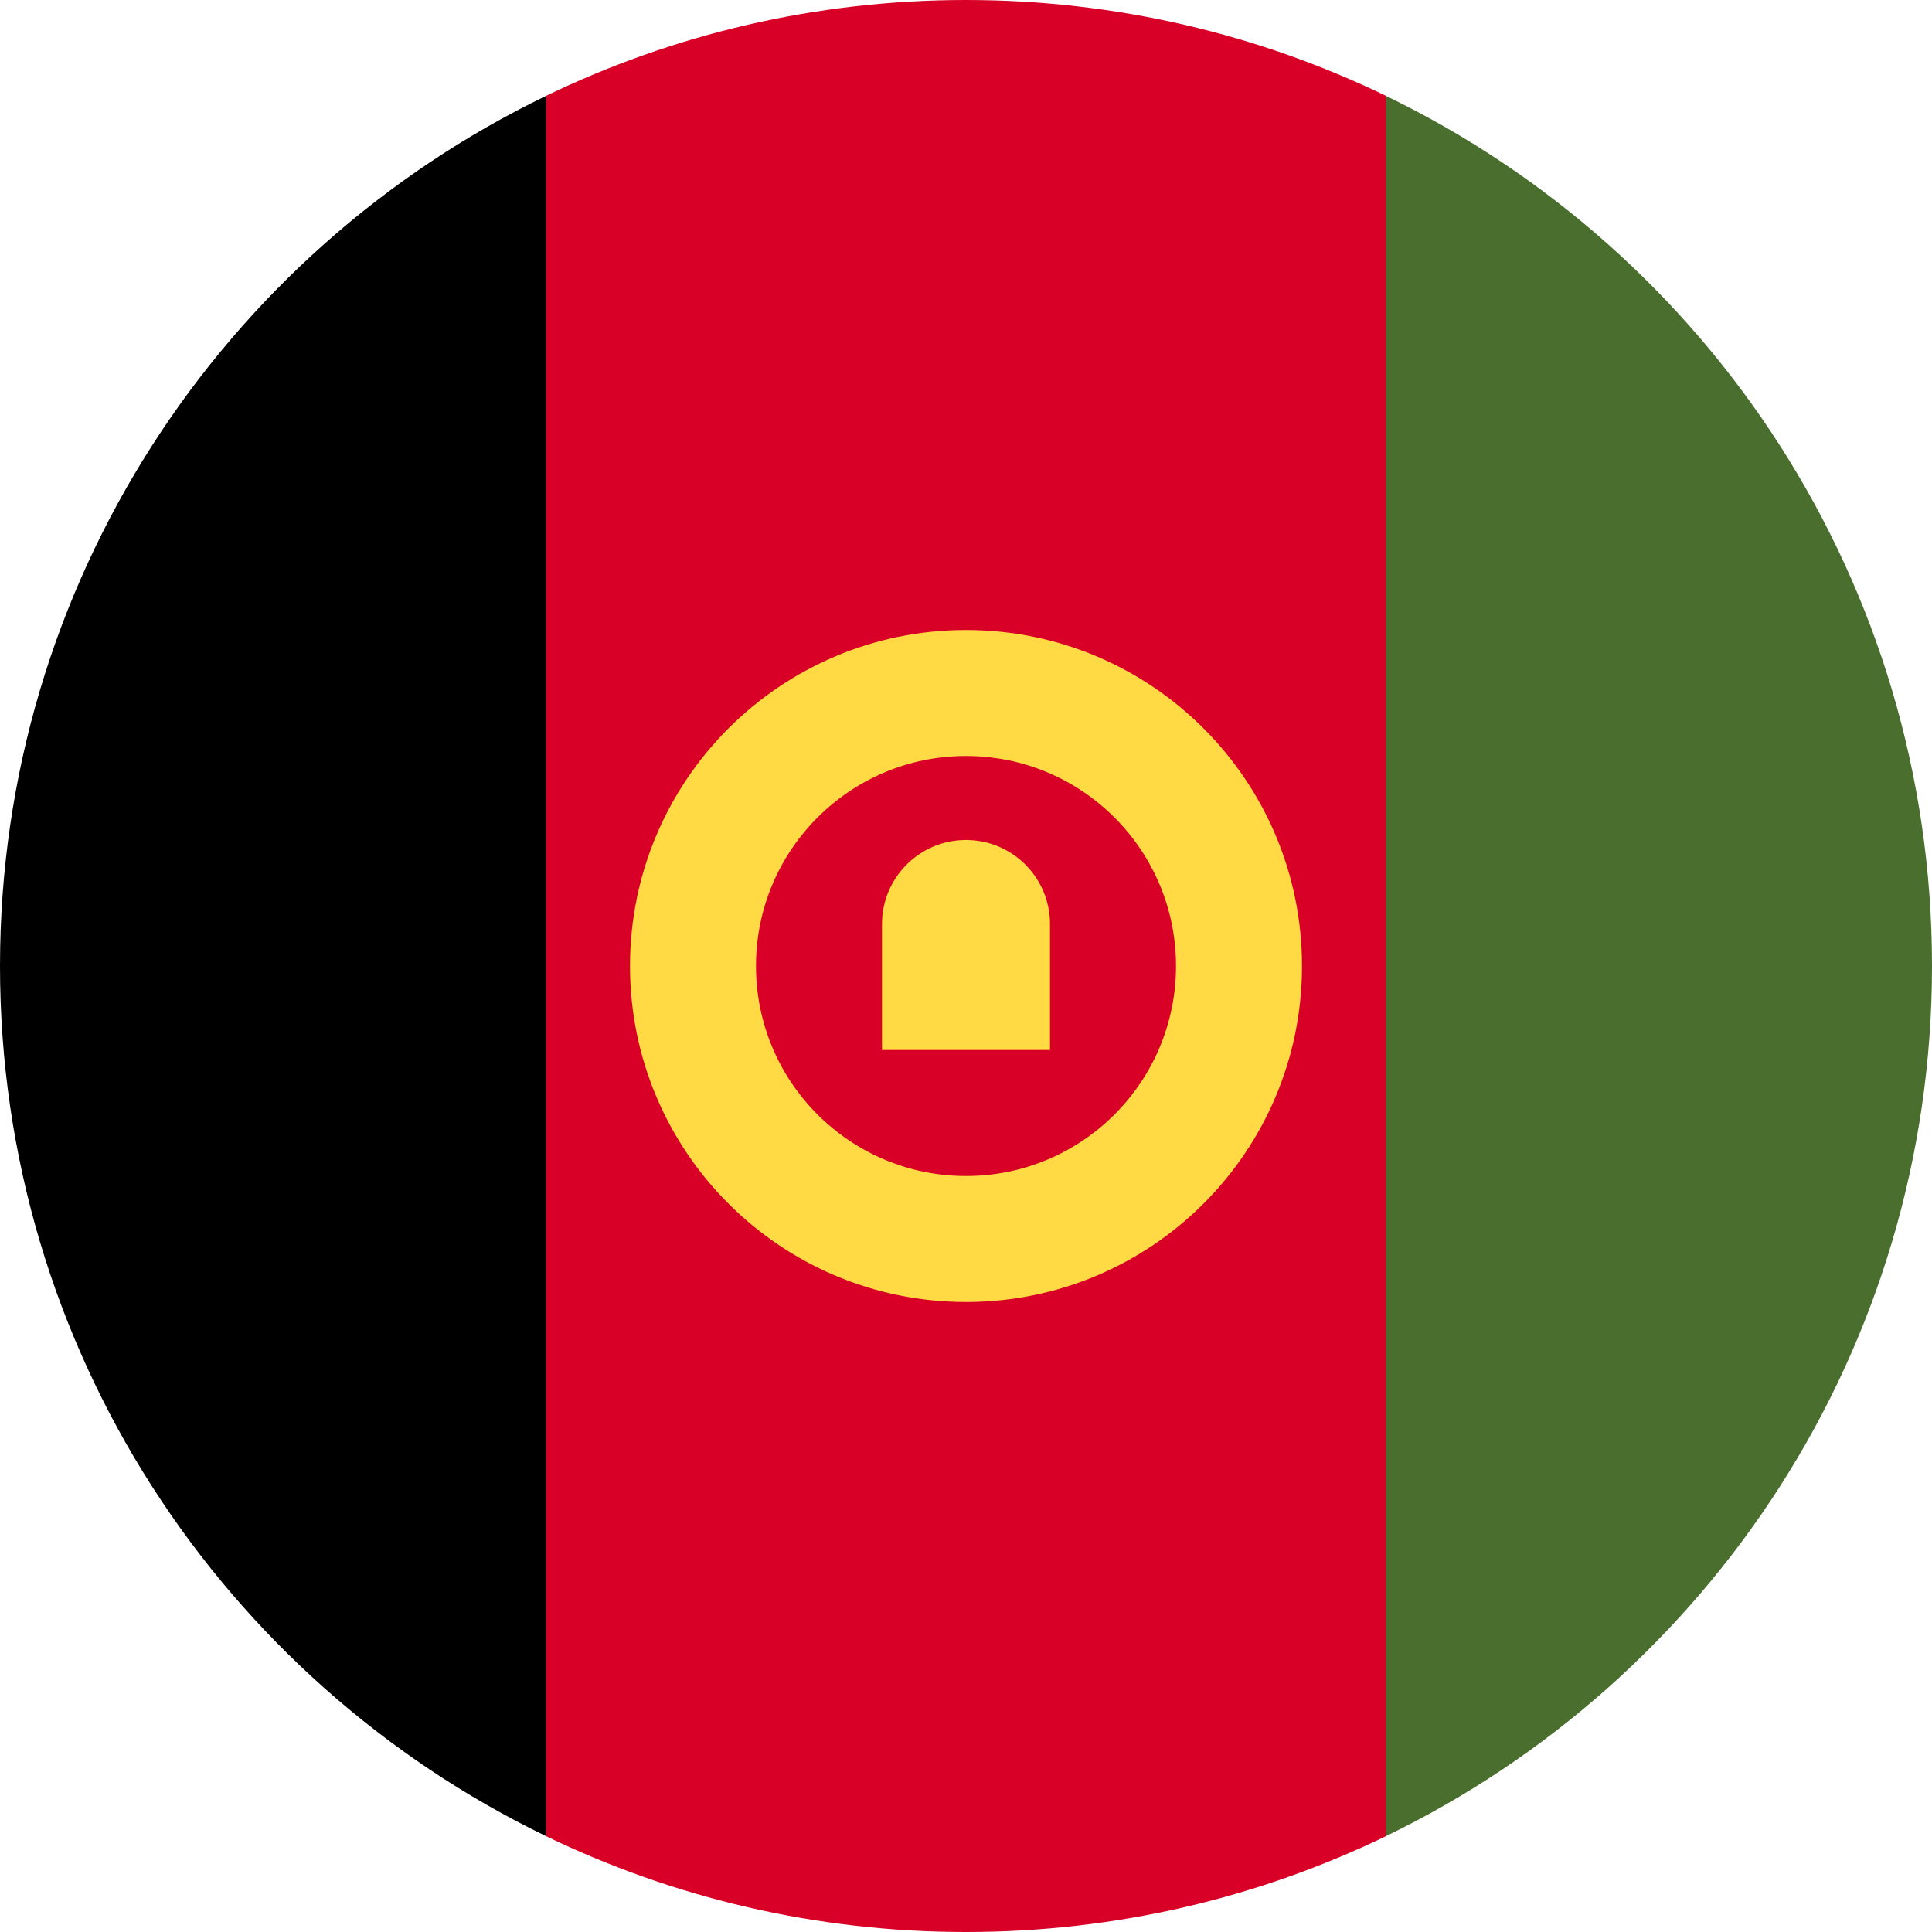
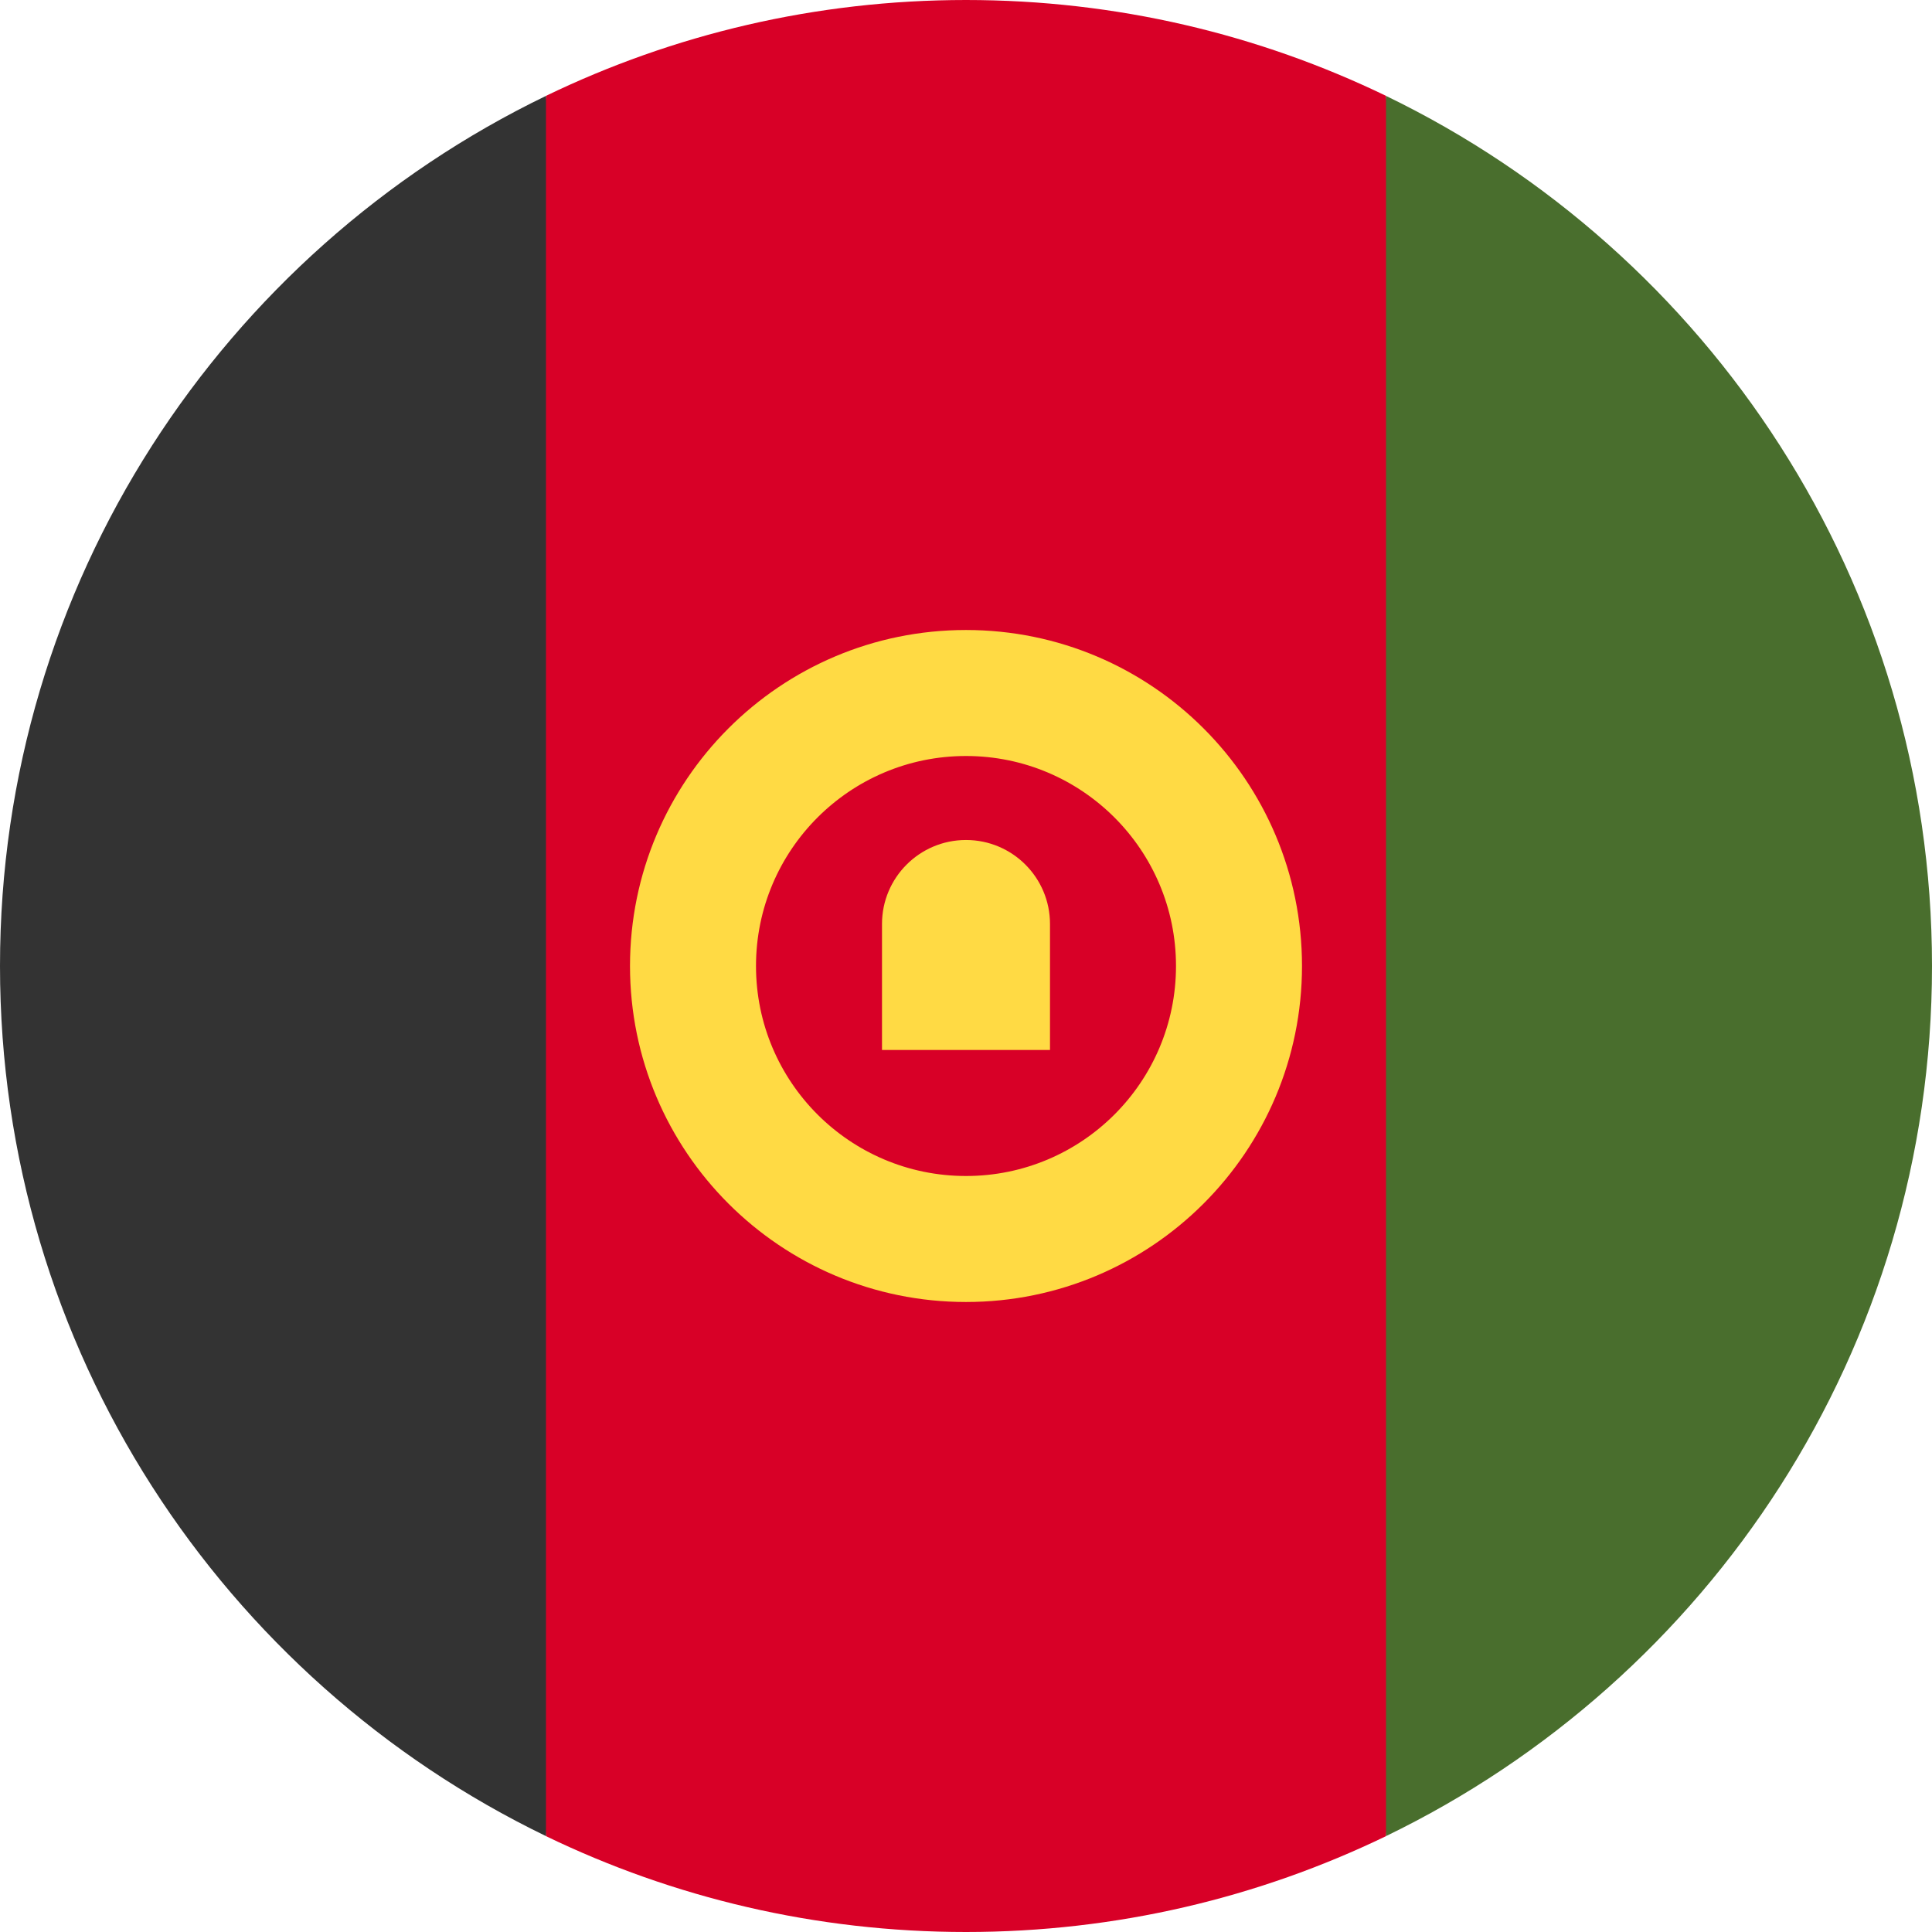
<svg xmlns="http://www.w3.org/2000/svg" viewBox="0 0 512 512">
  <path d="M367.304 25.402C333.648 9.128 295.89 0 256 0s-77.648 9.128-111.304 25.402L122.435 256l22.261 230.598C178.352 502.872 216.11 512 256 512s77.648-9.128 111.304-25.402L389.565 256 367.304 25.402z" fill="#d80027" />
-   <path d="M144.696 25.411C59.066 66.818 0 154.507 0 256s59.066 189.182 144.696 230.589V25.411z" />
+   <path d="M144.696 25.411C59.066 66.818 0 154.507 0 256s59.066 189.182 144.696 230.589V25.411z" fill="#333" />
  <path d="M367.304 25.411v461.178C452.934 445.182 512 357.493 512 256S452.934 66.818 367.304 25.411z" fill="#496e2d" />
  <g fill="#ffda44">
    <path d="M256 166.957c-49.178 0-89.043 39.866-89.043 89.043s39.866 89.043 89.043 89.043 89.043-39.866 89.043-89.043-39.865-89.043-89.043-89.043zm0 144.695c-30.736 0-55.652-24.917-55.652-55.652s24.917-55.652 55.652-55.652 55.652 24.917 55.652 55.652-24.916 55.652-55.652 55.652z" />
    <path d="M256 222.609c-12.295 0-22.261 9.966-22.261 22.261v33.391h44.522V244.87c0-12.295-9.966-22.261-22.261-22.261z" />
  </g>
</svg>
